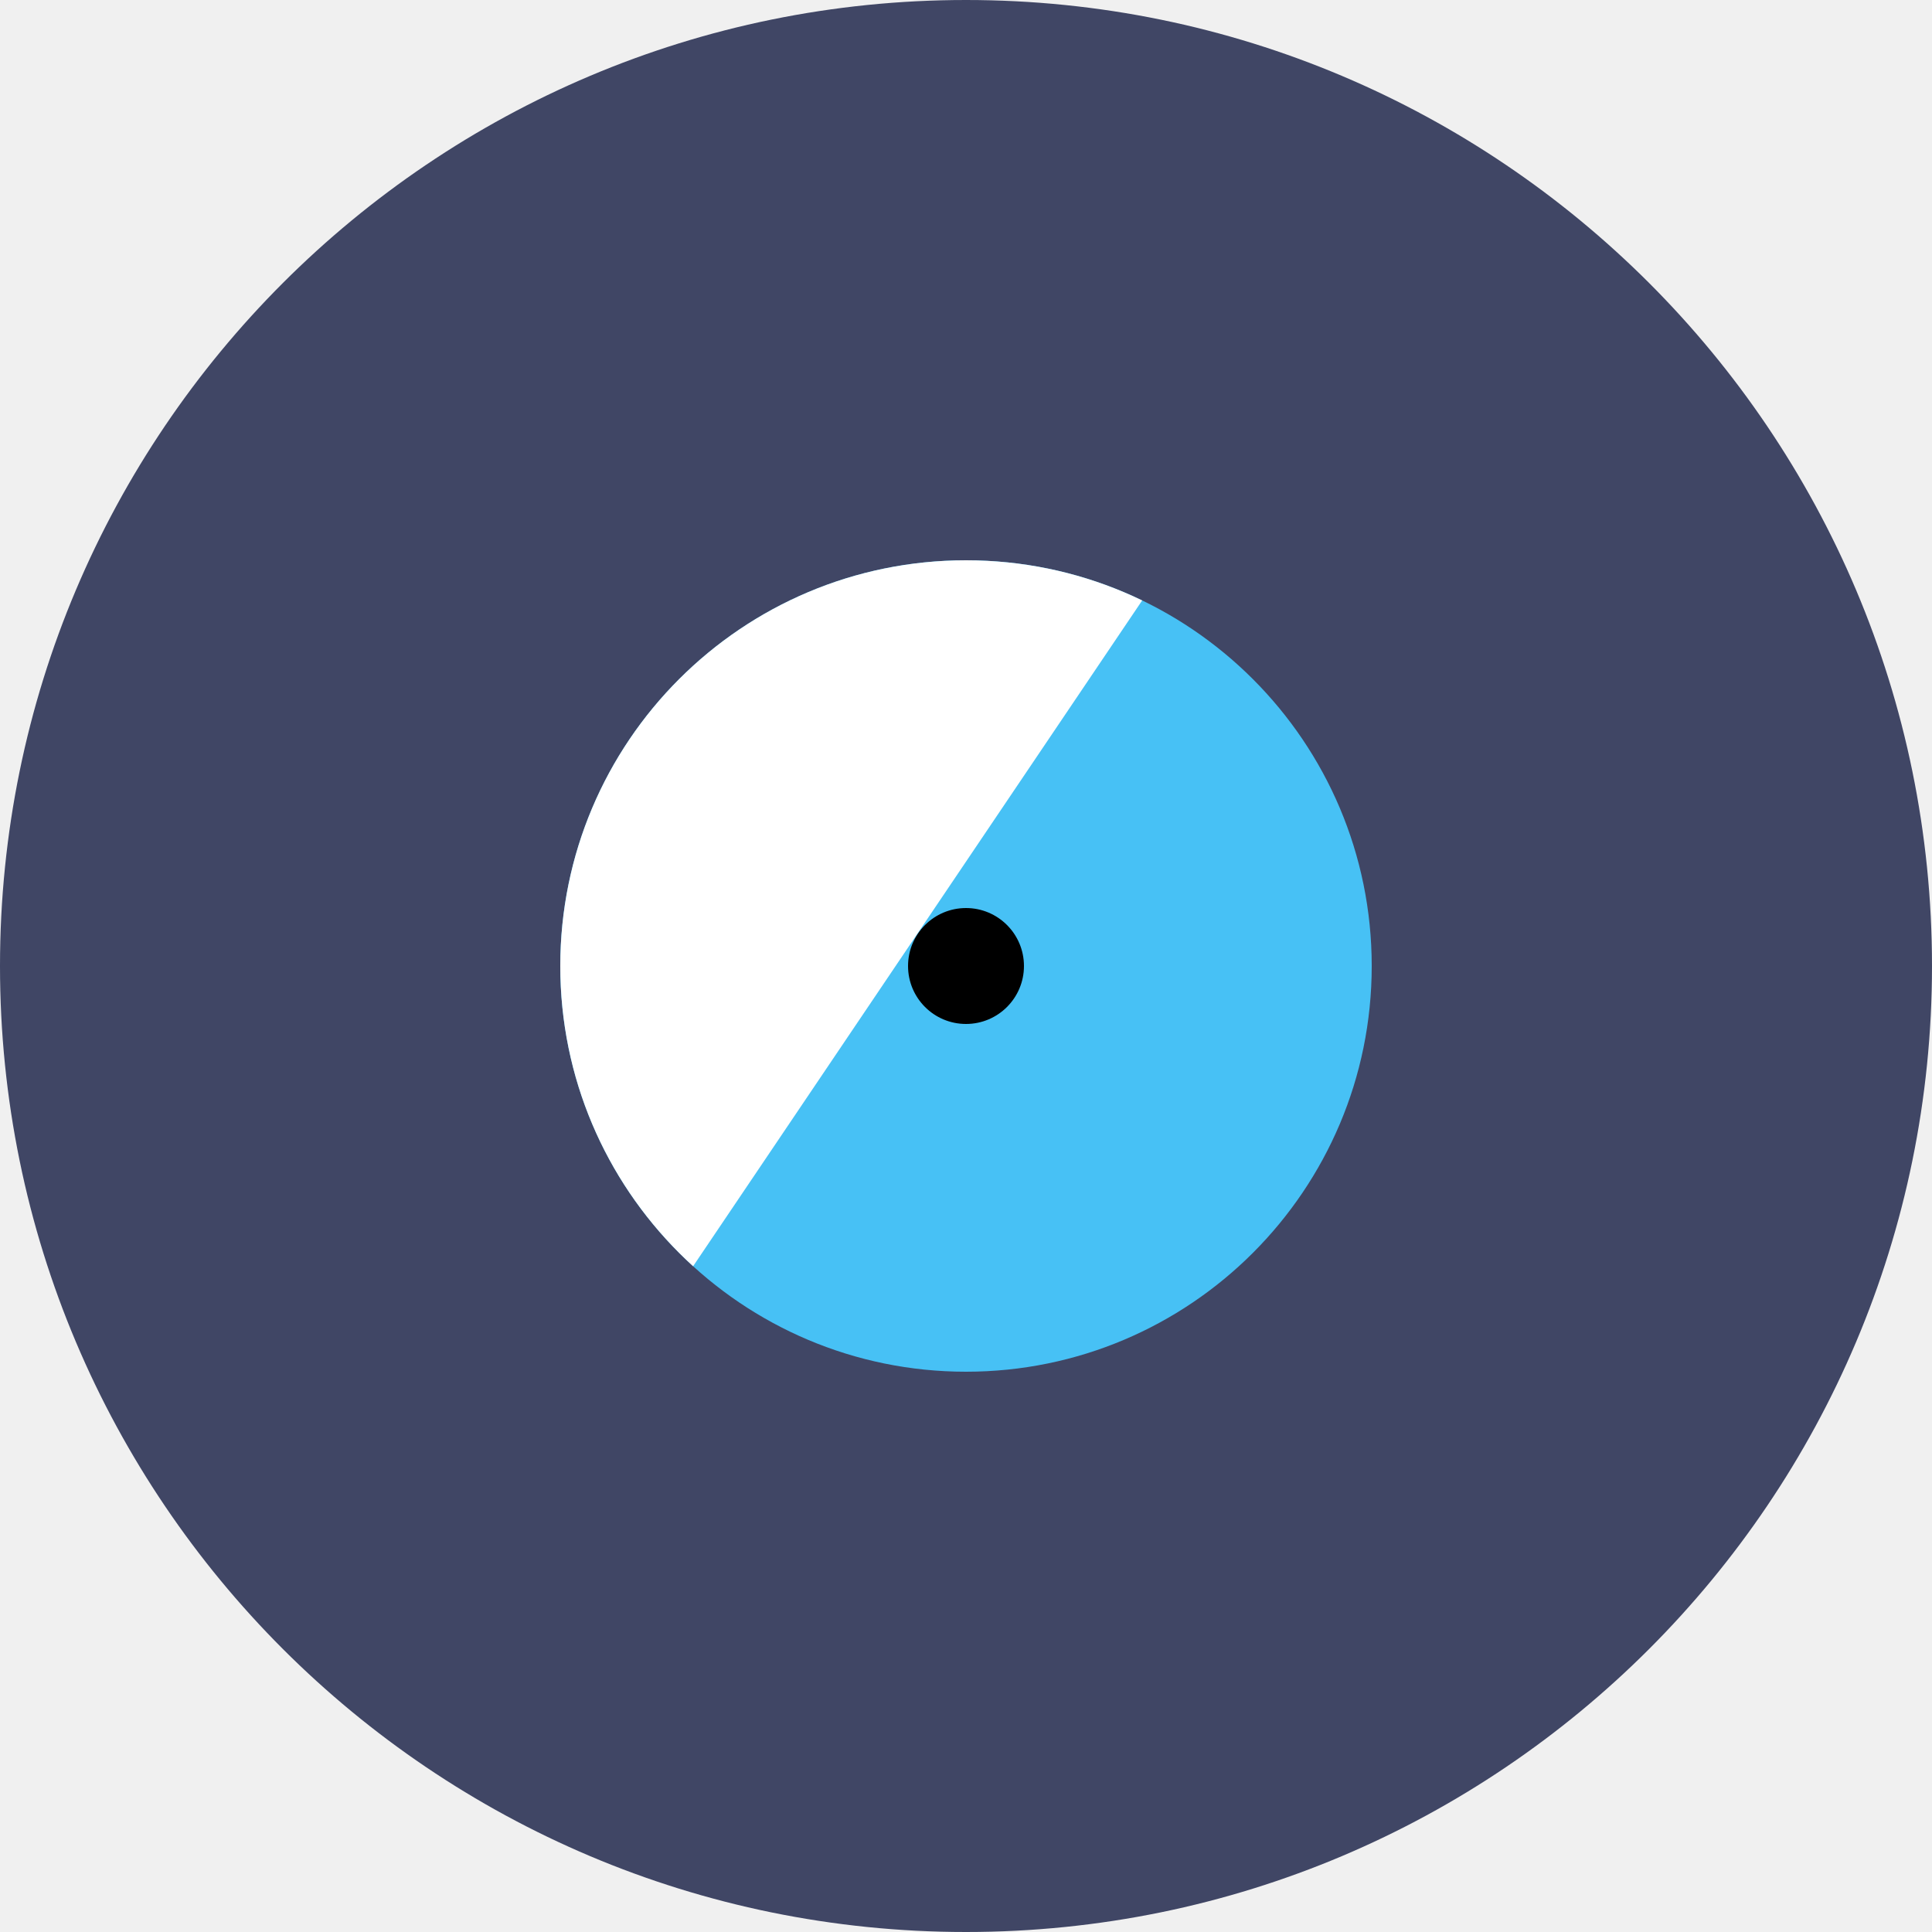
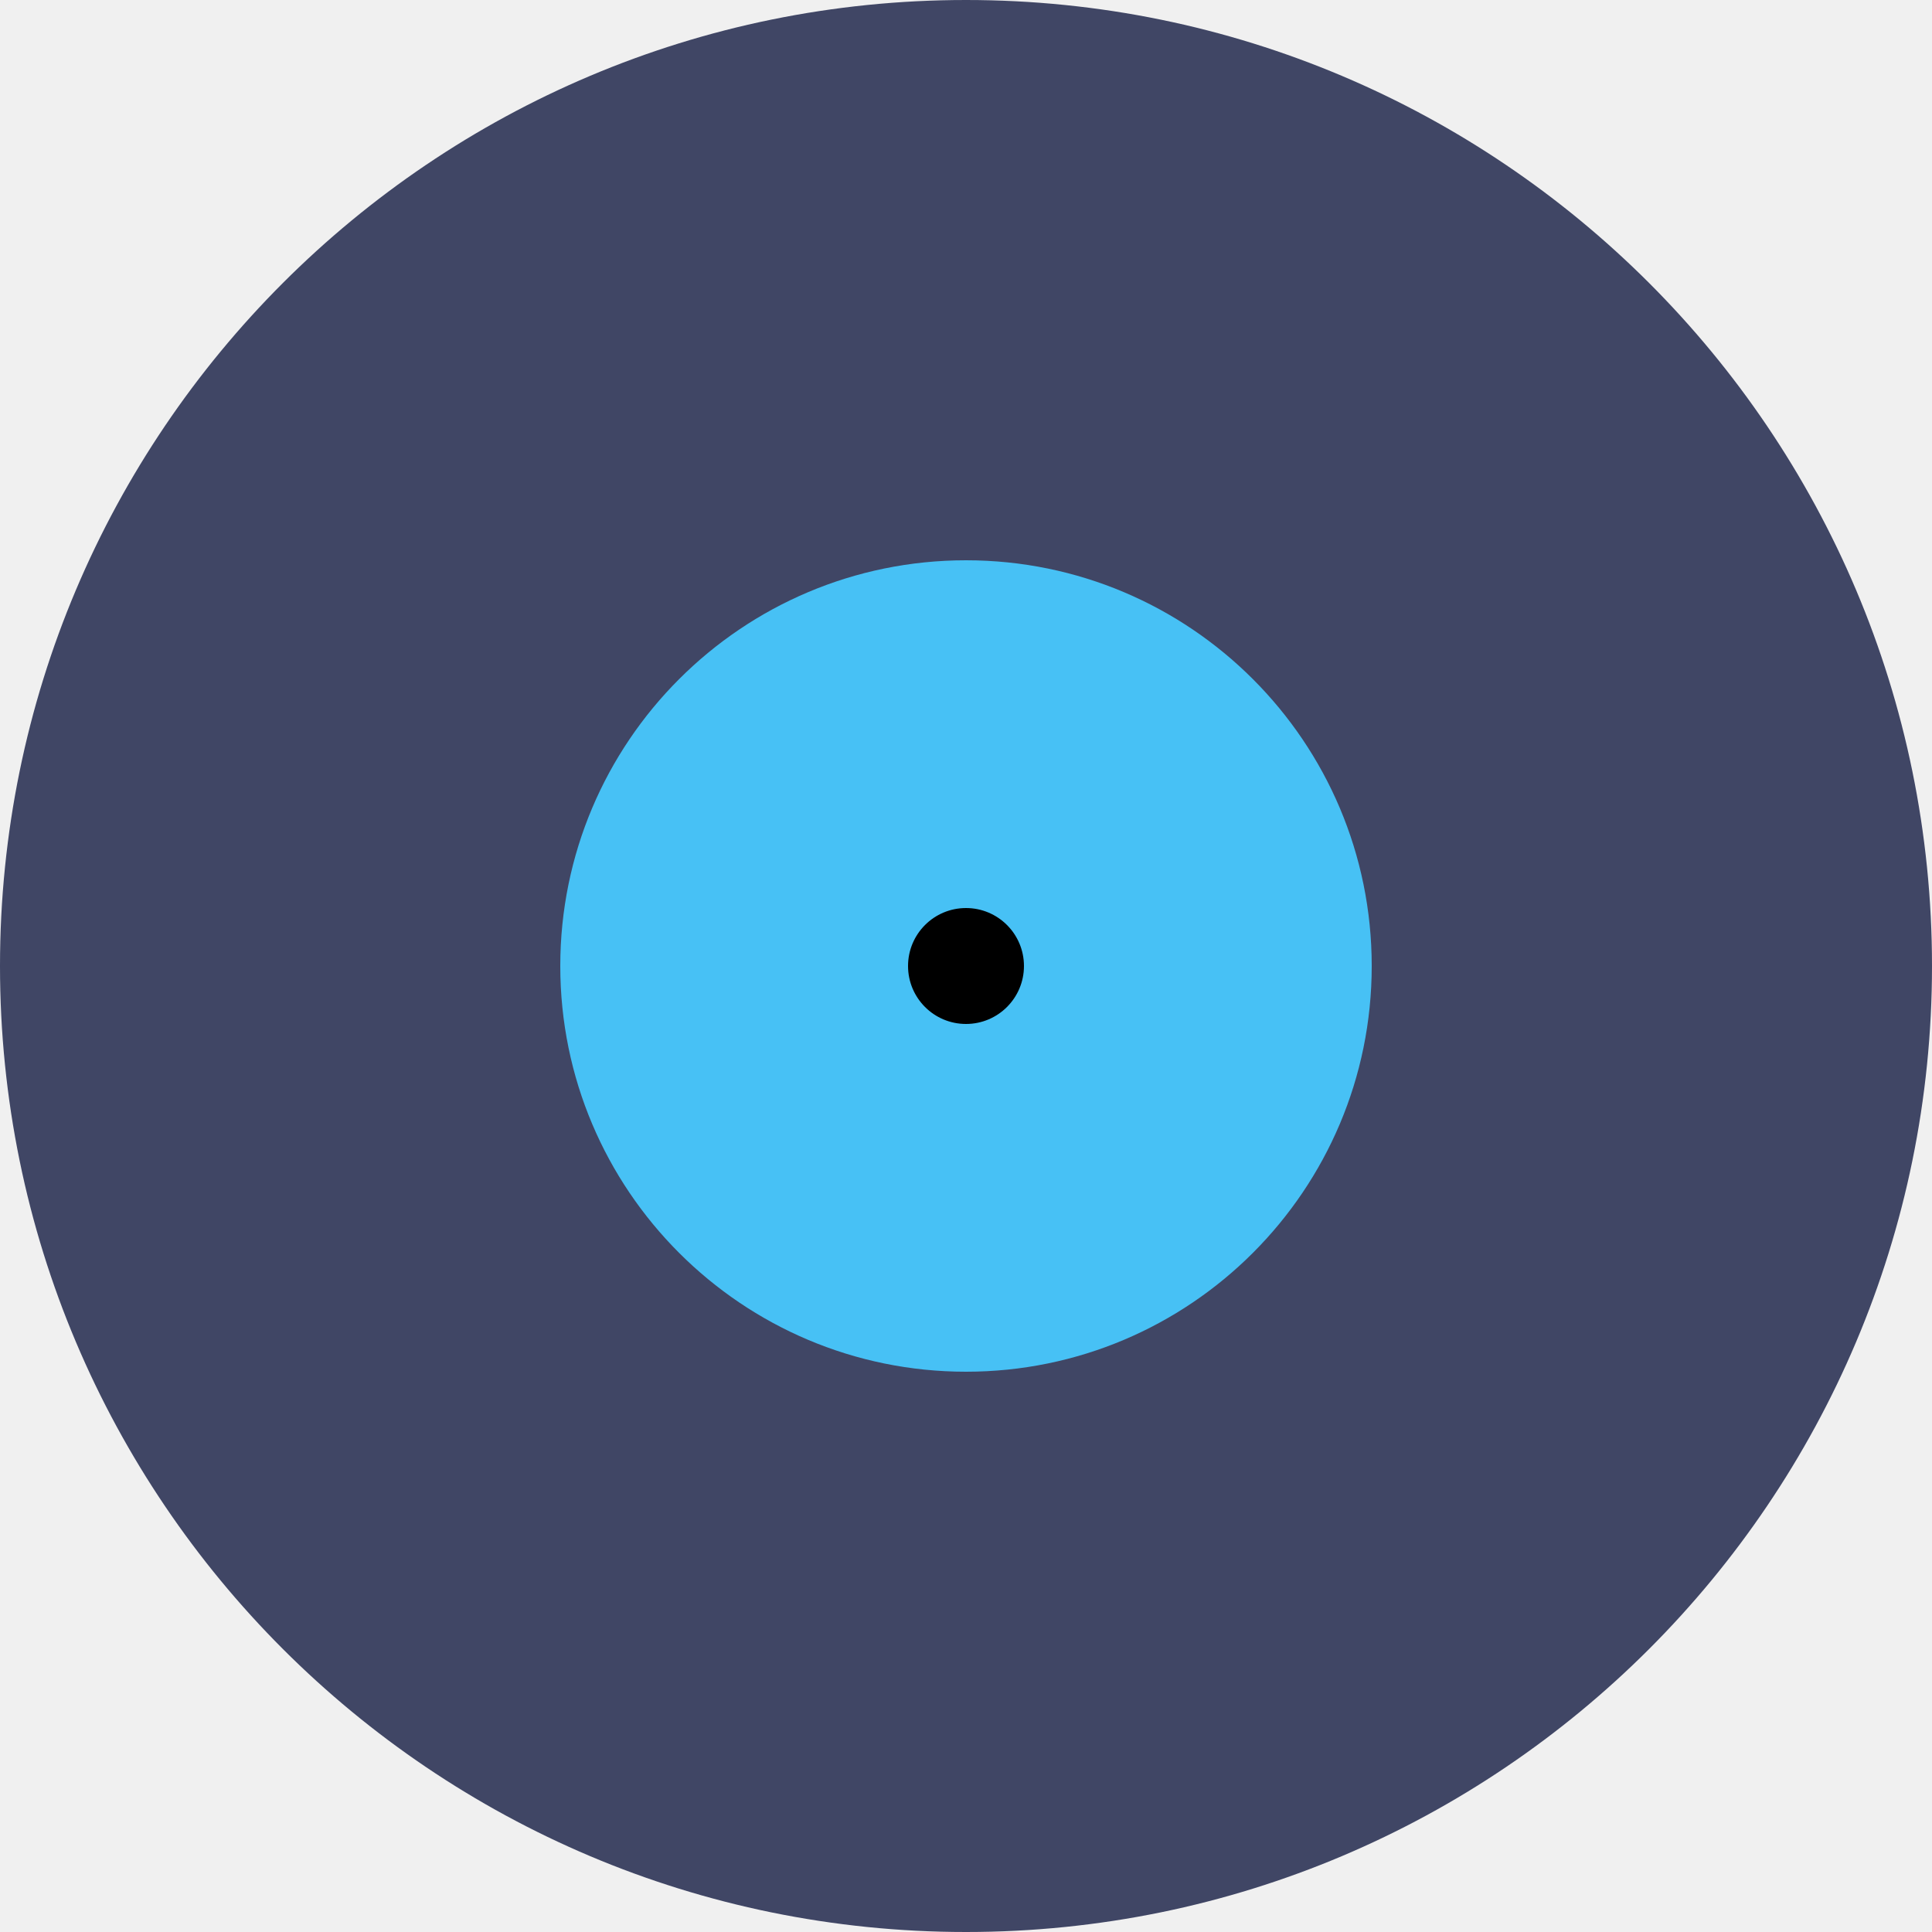
<svg xmlns="http://www.w3.org/2000/svg" width="200" height="200" viewBox="0 0 200 200" fill="none">
  <circle cx="100" cy="100" r="100" fill="#404665" />
  <circle cx="100" cy="100" r="42" fill="#47C1F5" />
-   <mask id="mask0_60_121" style="mask-type:alpha" maskUnits="userSpaceOnUse" x="58" y="58" width="84" height="84">
-     <circle cx="100" cy="100" r="42" fill="#47C1F5" />
-   </mask>
-   <g mask="url(#mask0_60_121)">
-     <rect x="4" y="126.014" width="152" height="59" transform="rotate(-56 4 126.014)" fill="white" />
-   </g>
  <circle cx="100" cy="100" r="6" fill="black" />
</svg>
